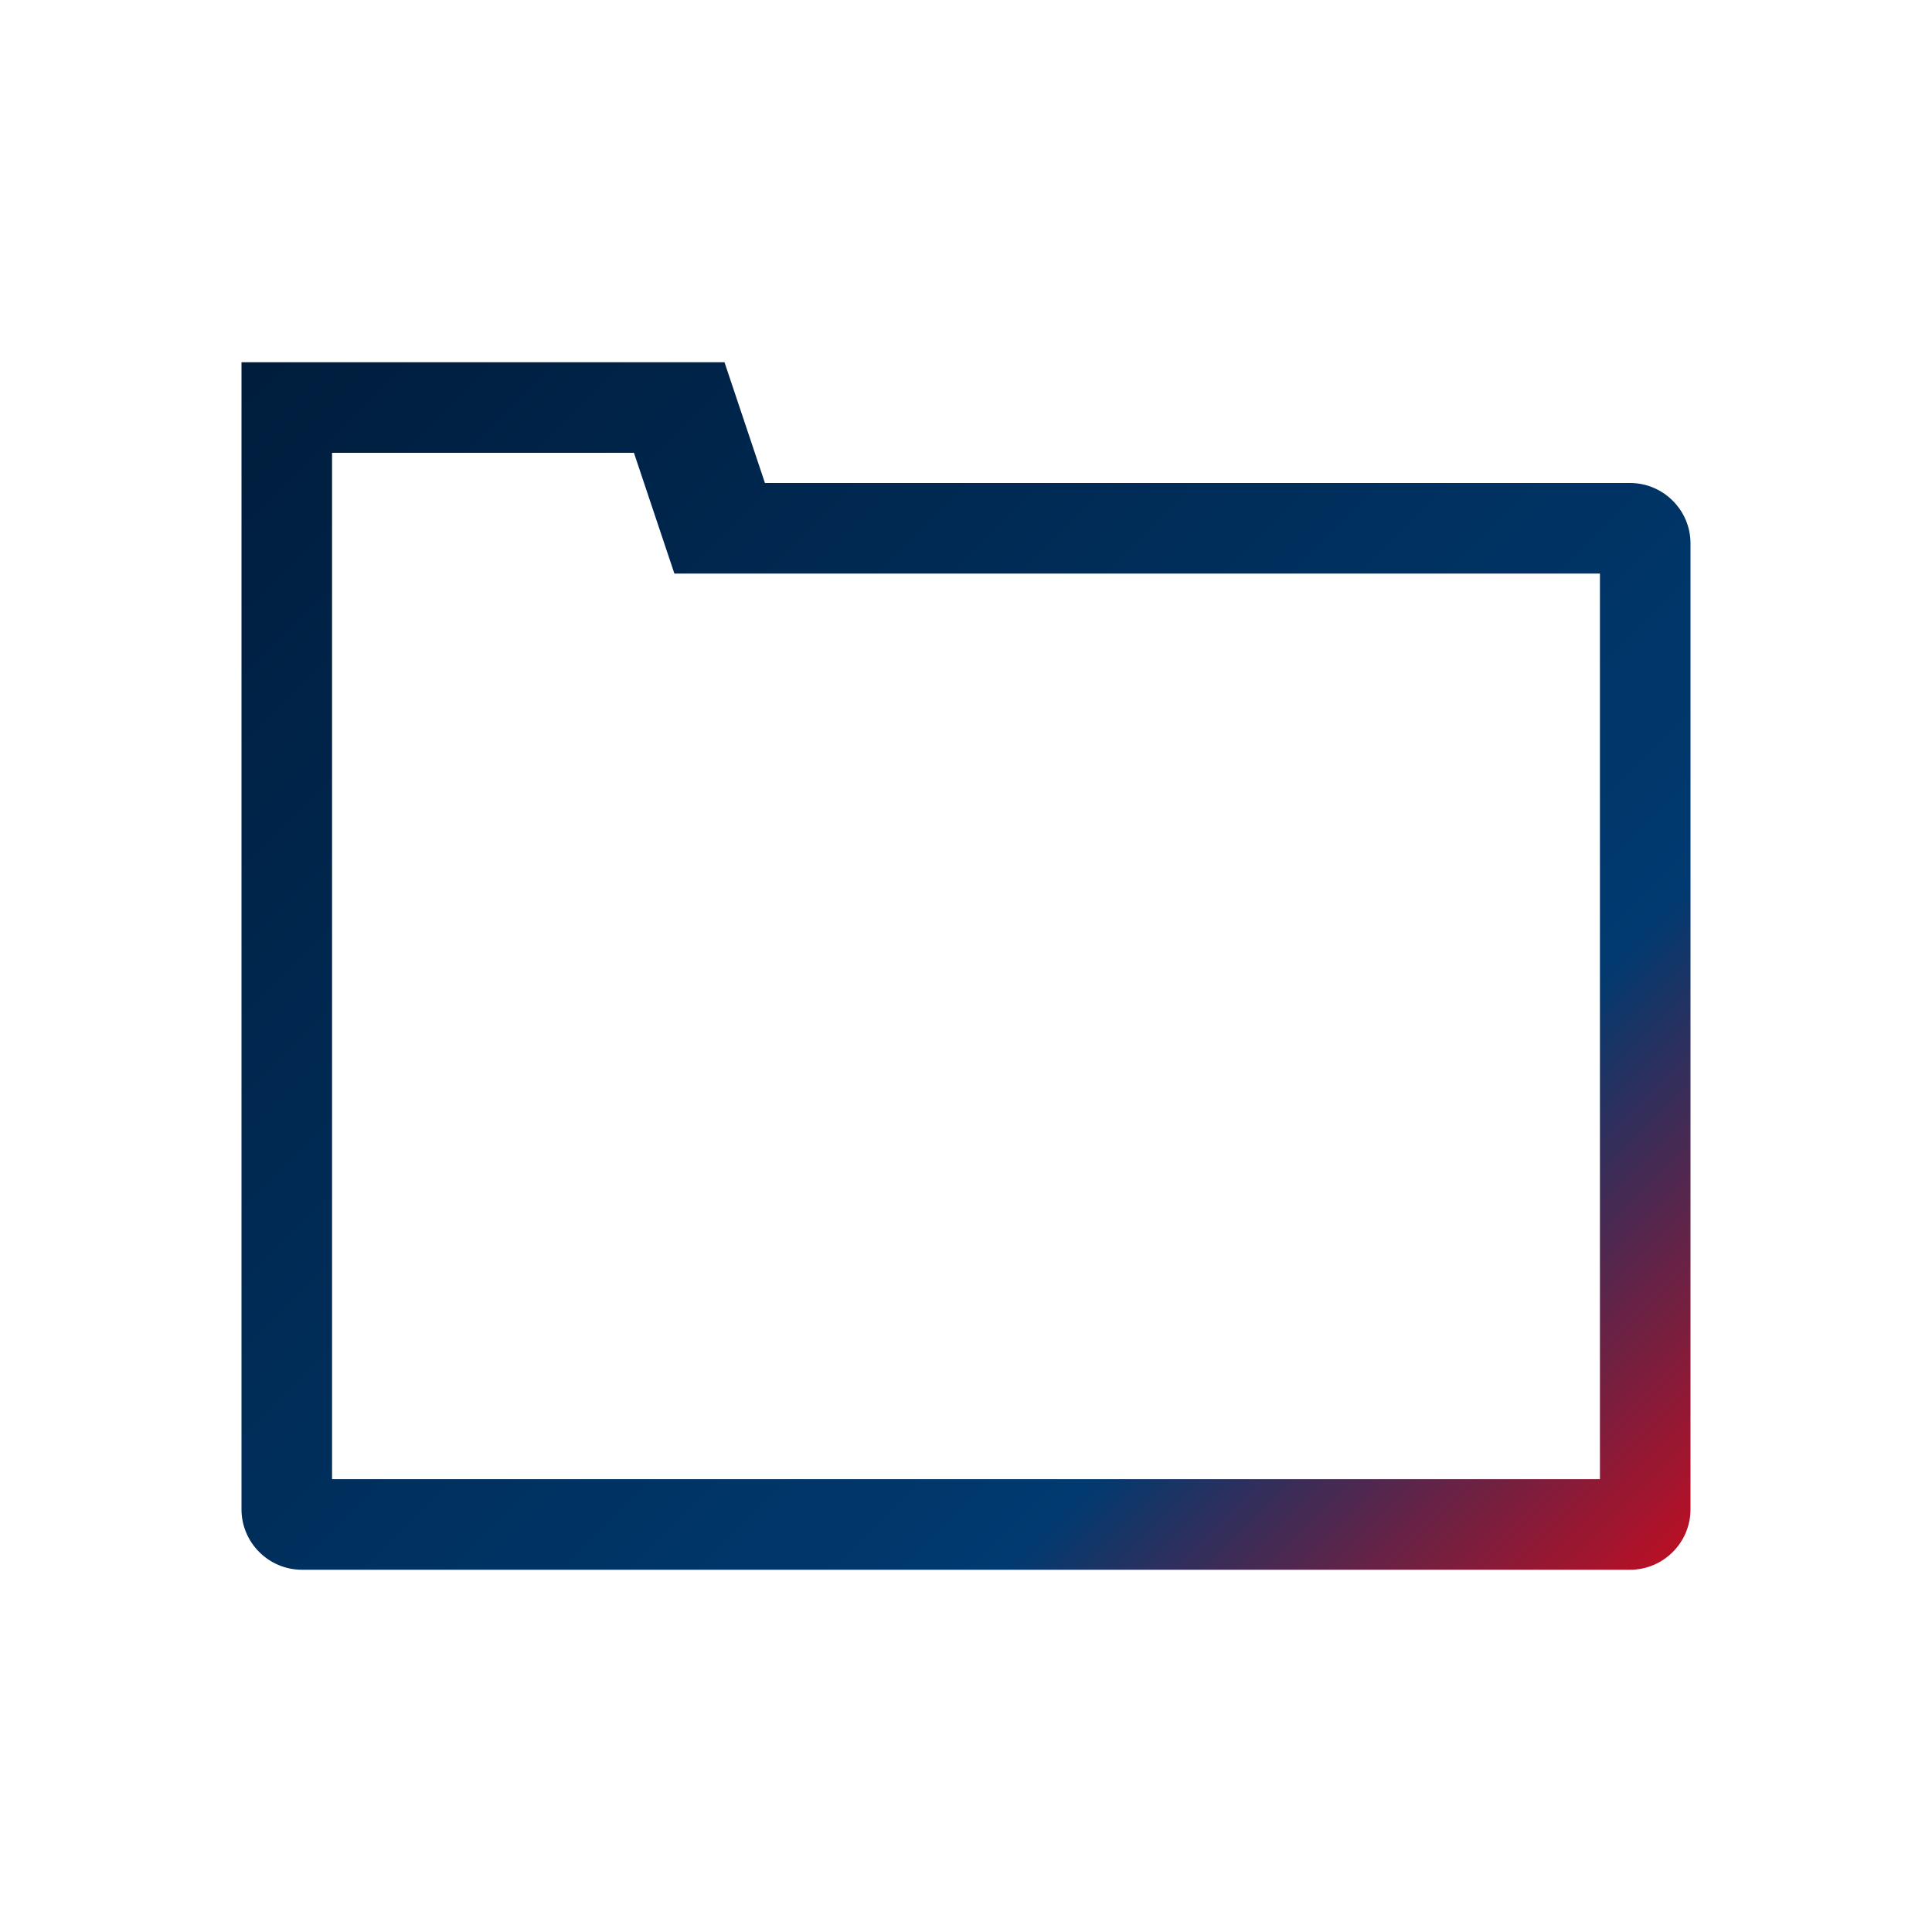
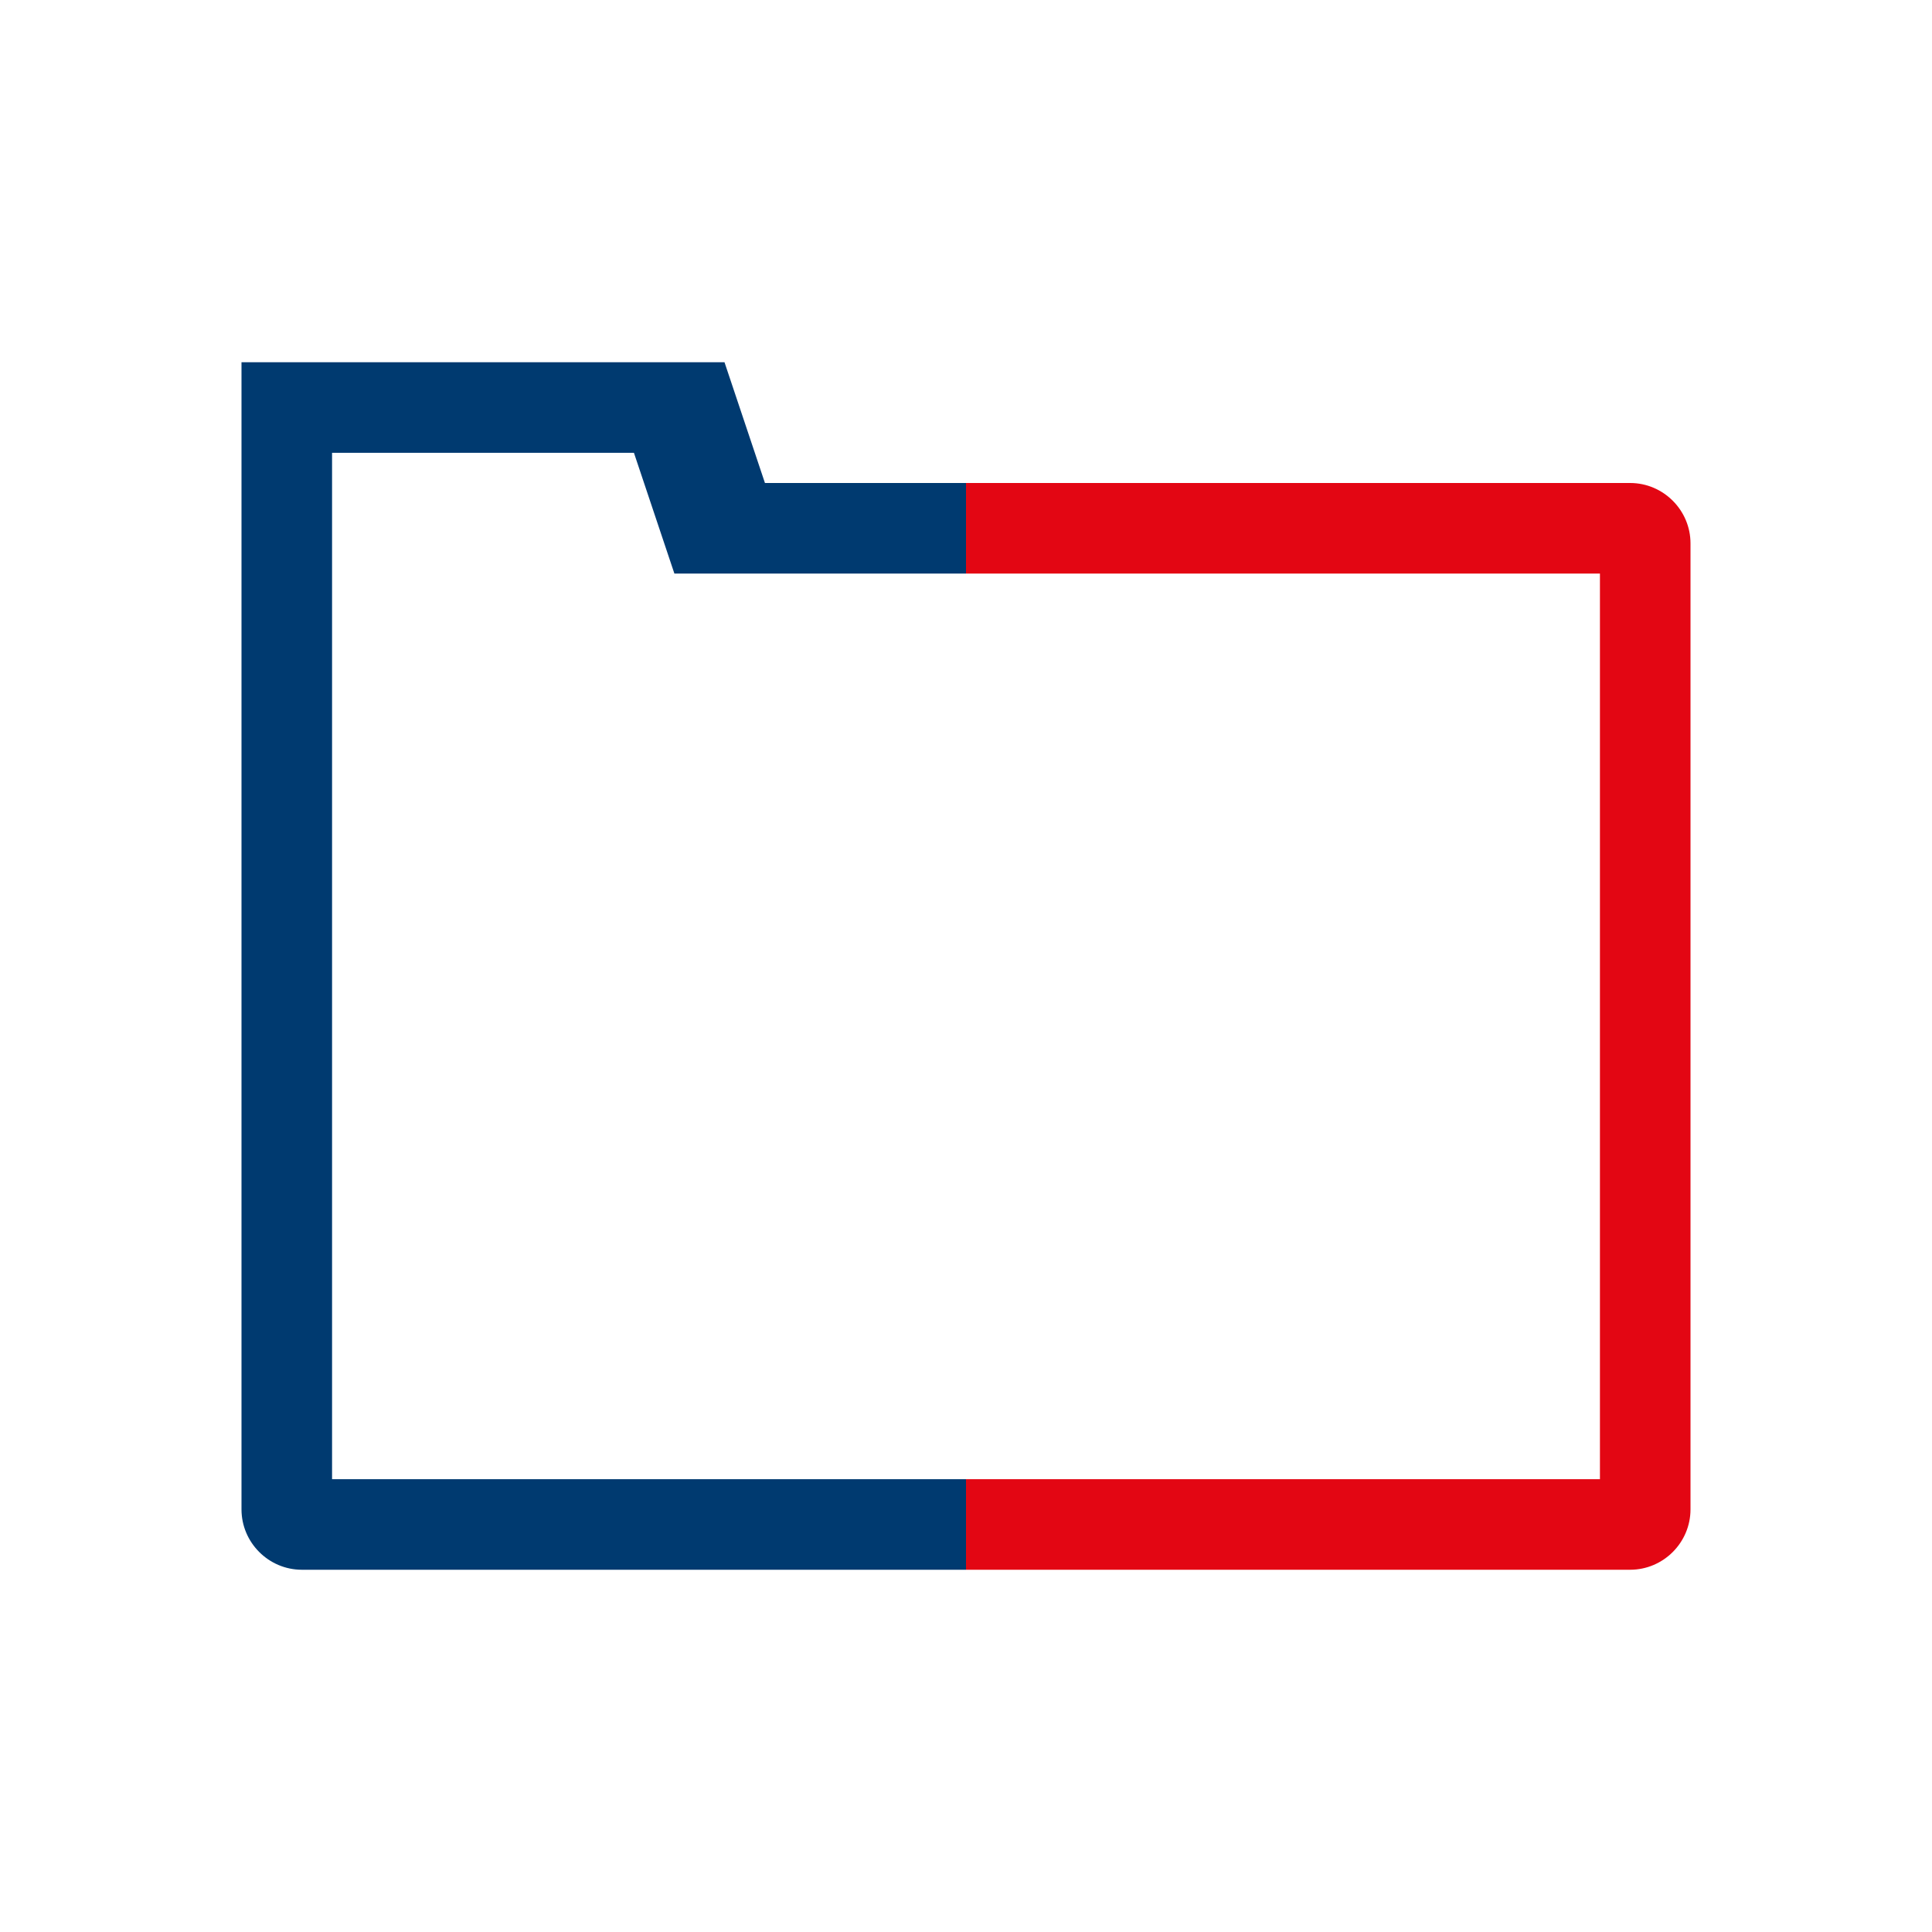
<svg xmlns="http://www.w3.org/2000/svg" xmlns:xlink="http://www.w3.org/1999/xlink" version="1.1" id="Layer_1" x="0px" y="0px" viewBox="0 0 320 320" style="enable-background:new 0 0 320 320;" xml:space="preserve">
  <defs>
-     <linearGradient id="efm-icon-gradient" x1="40" y1="40" x2="280" y2="280" gradientUnits="userSpaceOnUse">
-       <stop offset="0" stop-color="#001b39" />
-       <stop offset="0.72" stop-color="#003a70" />
+     <linearGradient id="efm-icon-gradient" x1="0" y1="0" x2="320" y2="0" gradientUnits="userSpaceOnUse">
+       <stop offset="0" stop-color="#003a70" />
+       <stop offset="0.5" stop-color="#003a70" />
+       <stop offset="0.5" stop-color="#e30613" />
      <stop offset="1" stop-color="#e30613" />
    </linearGradient>
  </defs>
  <style type="text/css">
	.st0{clip-path:url(#SVGID_00000134971278442887092320000002125578921599303064_);fill:url(#efm-icon-gradient);}
	.st1{fill:none;}
</style>
  <g>
    <g>
      <defs>
        <rect id="SVGID_1_" x="40" y="60" width="240" height="200" />
      </defs>
      <clipPath id="SVGID_00000129205775970894846660000009542638460820625804_">
        <use xlink:href="#SVGID_1_" style="overflow:visible;" />
      </clipPath>
      <path style="clip-path:url(#SVGID_00000129205775970894846660000009542638460820625804_);fill:url(#efm-icon-gradient);" d="M265,245H55V105V75h50    l6.7,20H265V245z M280,250V90c0-5.5-4.5-10-10-10H126.7L120,60H40v30v160c0,5.5,4.5,10,10,10h220C275.5,260,280,255.5,280,250" />
    </g>
  </g>
  <rect class="st1" width="320" height="320" />
</svg>
